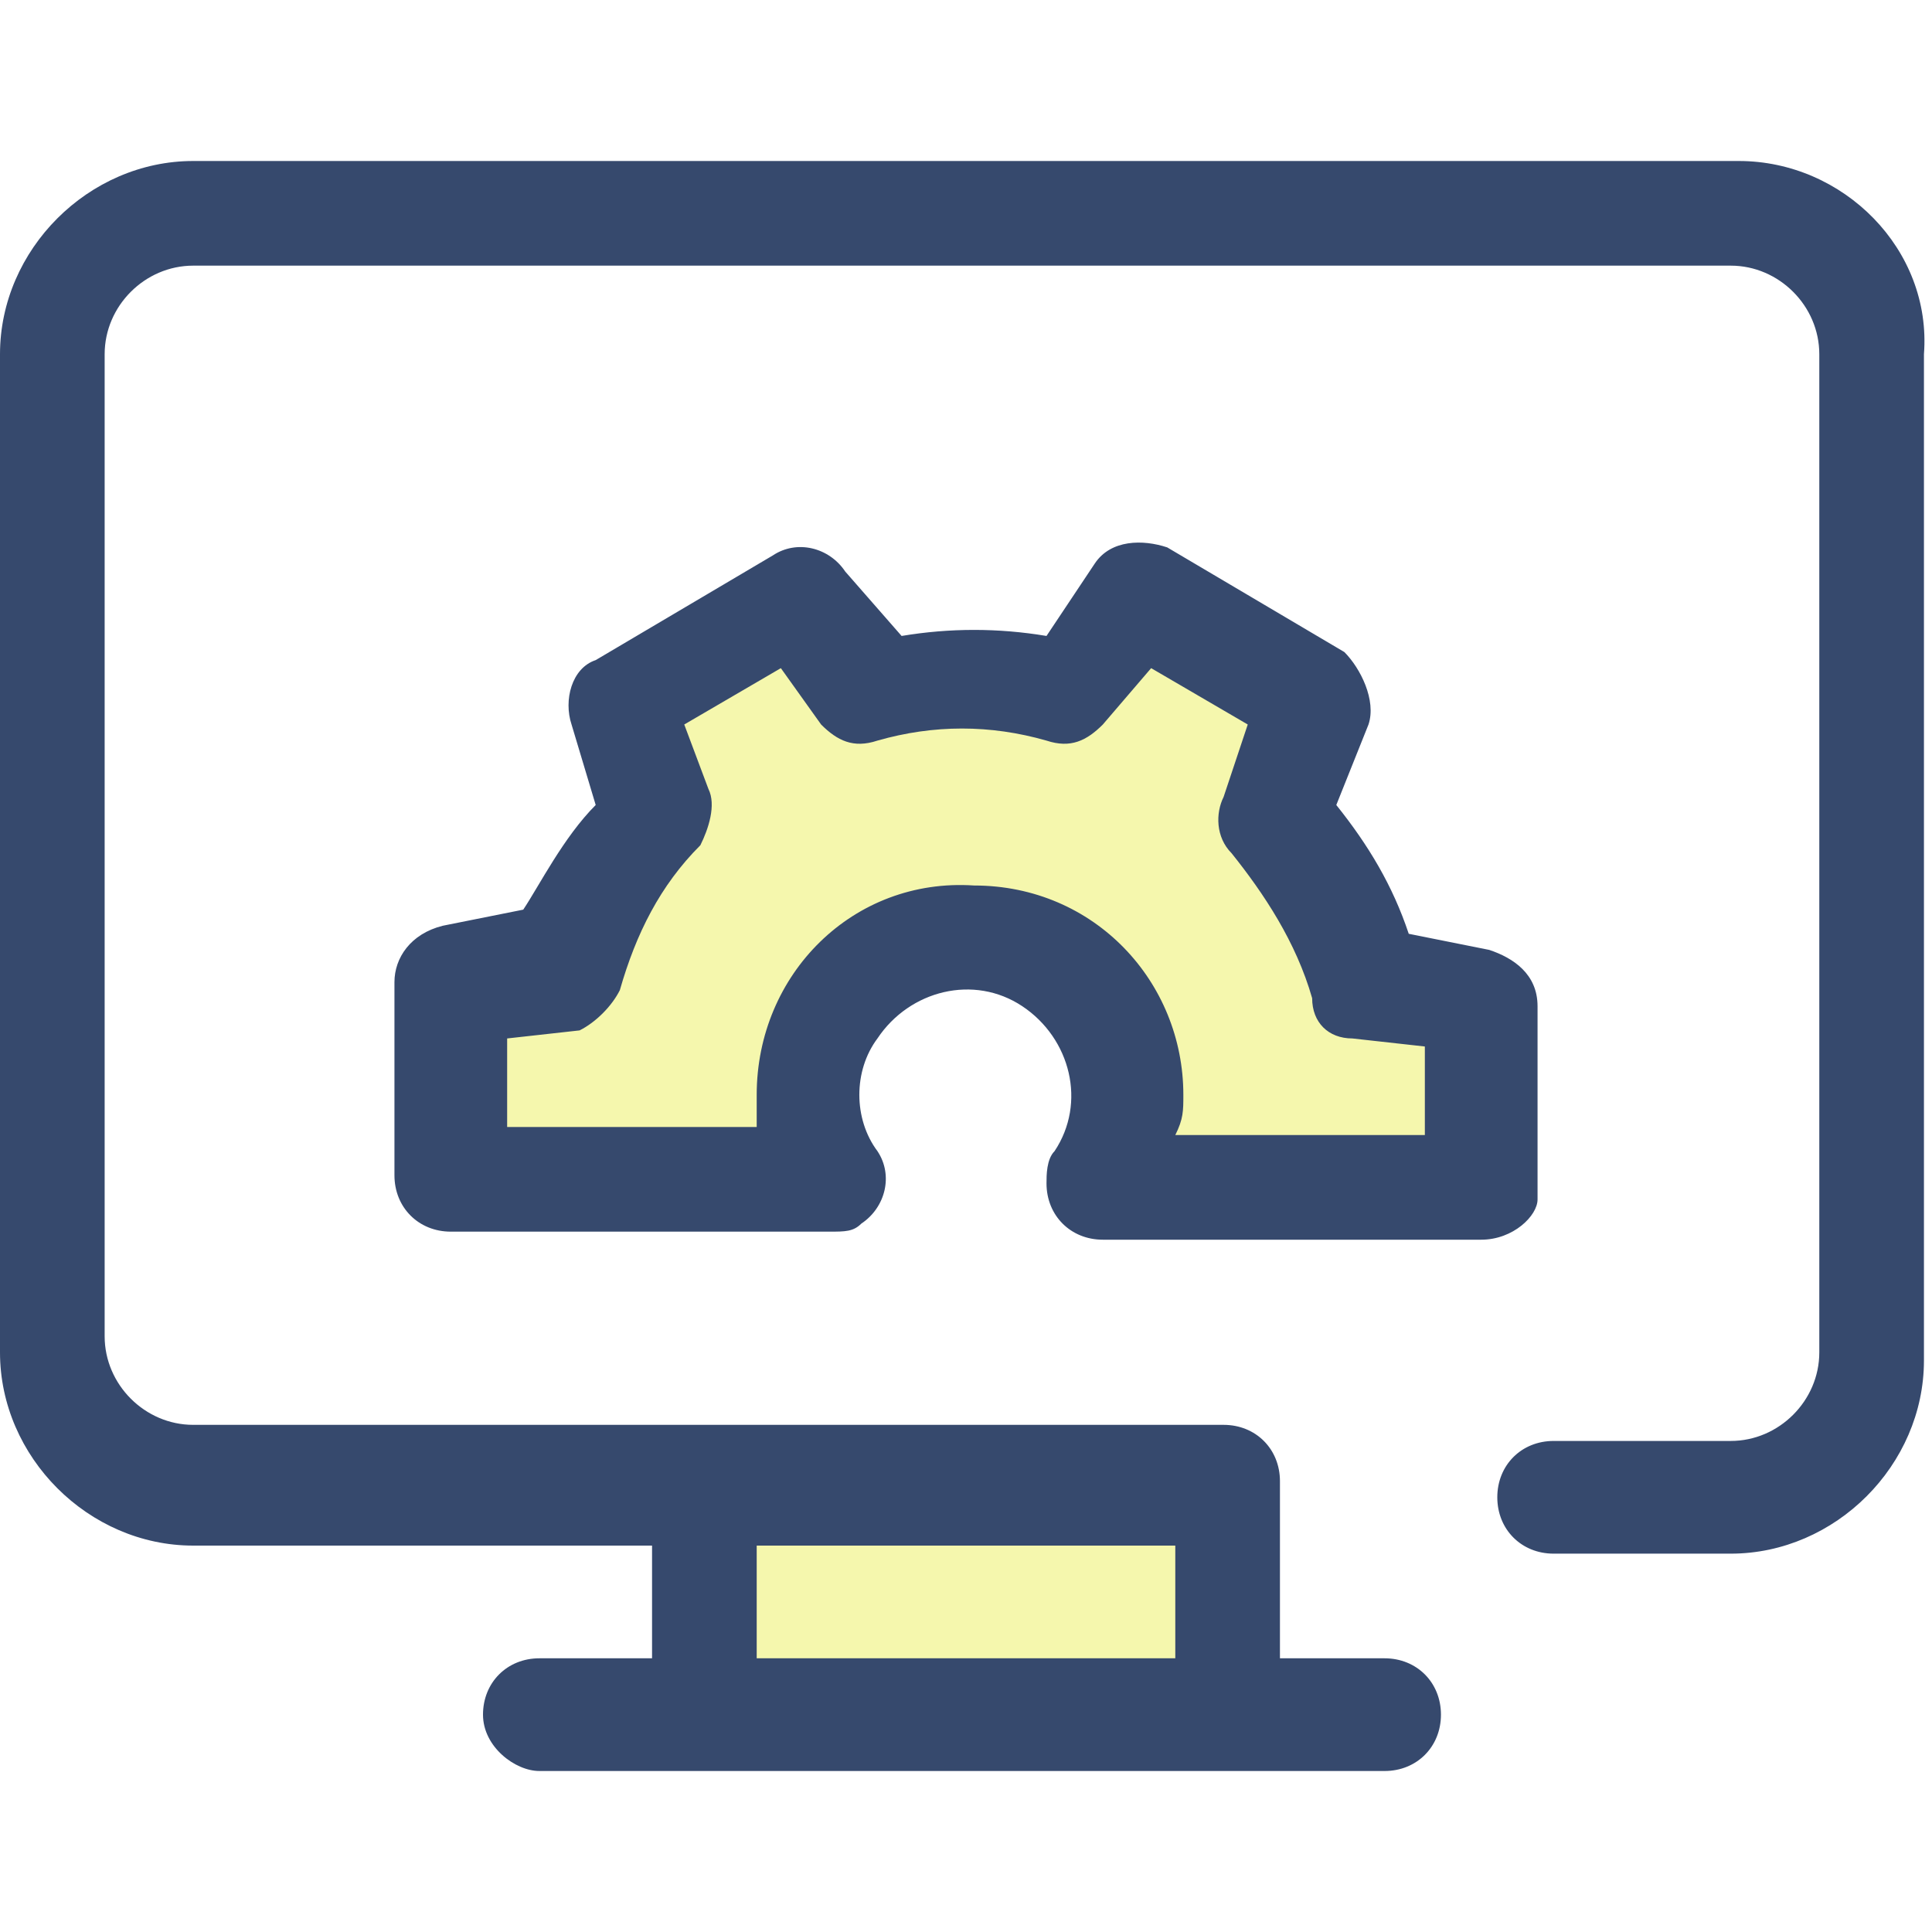
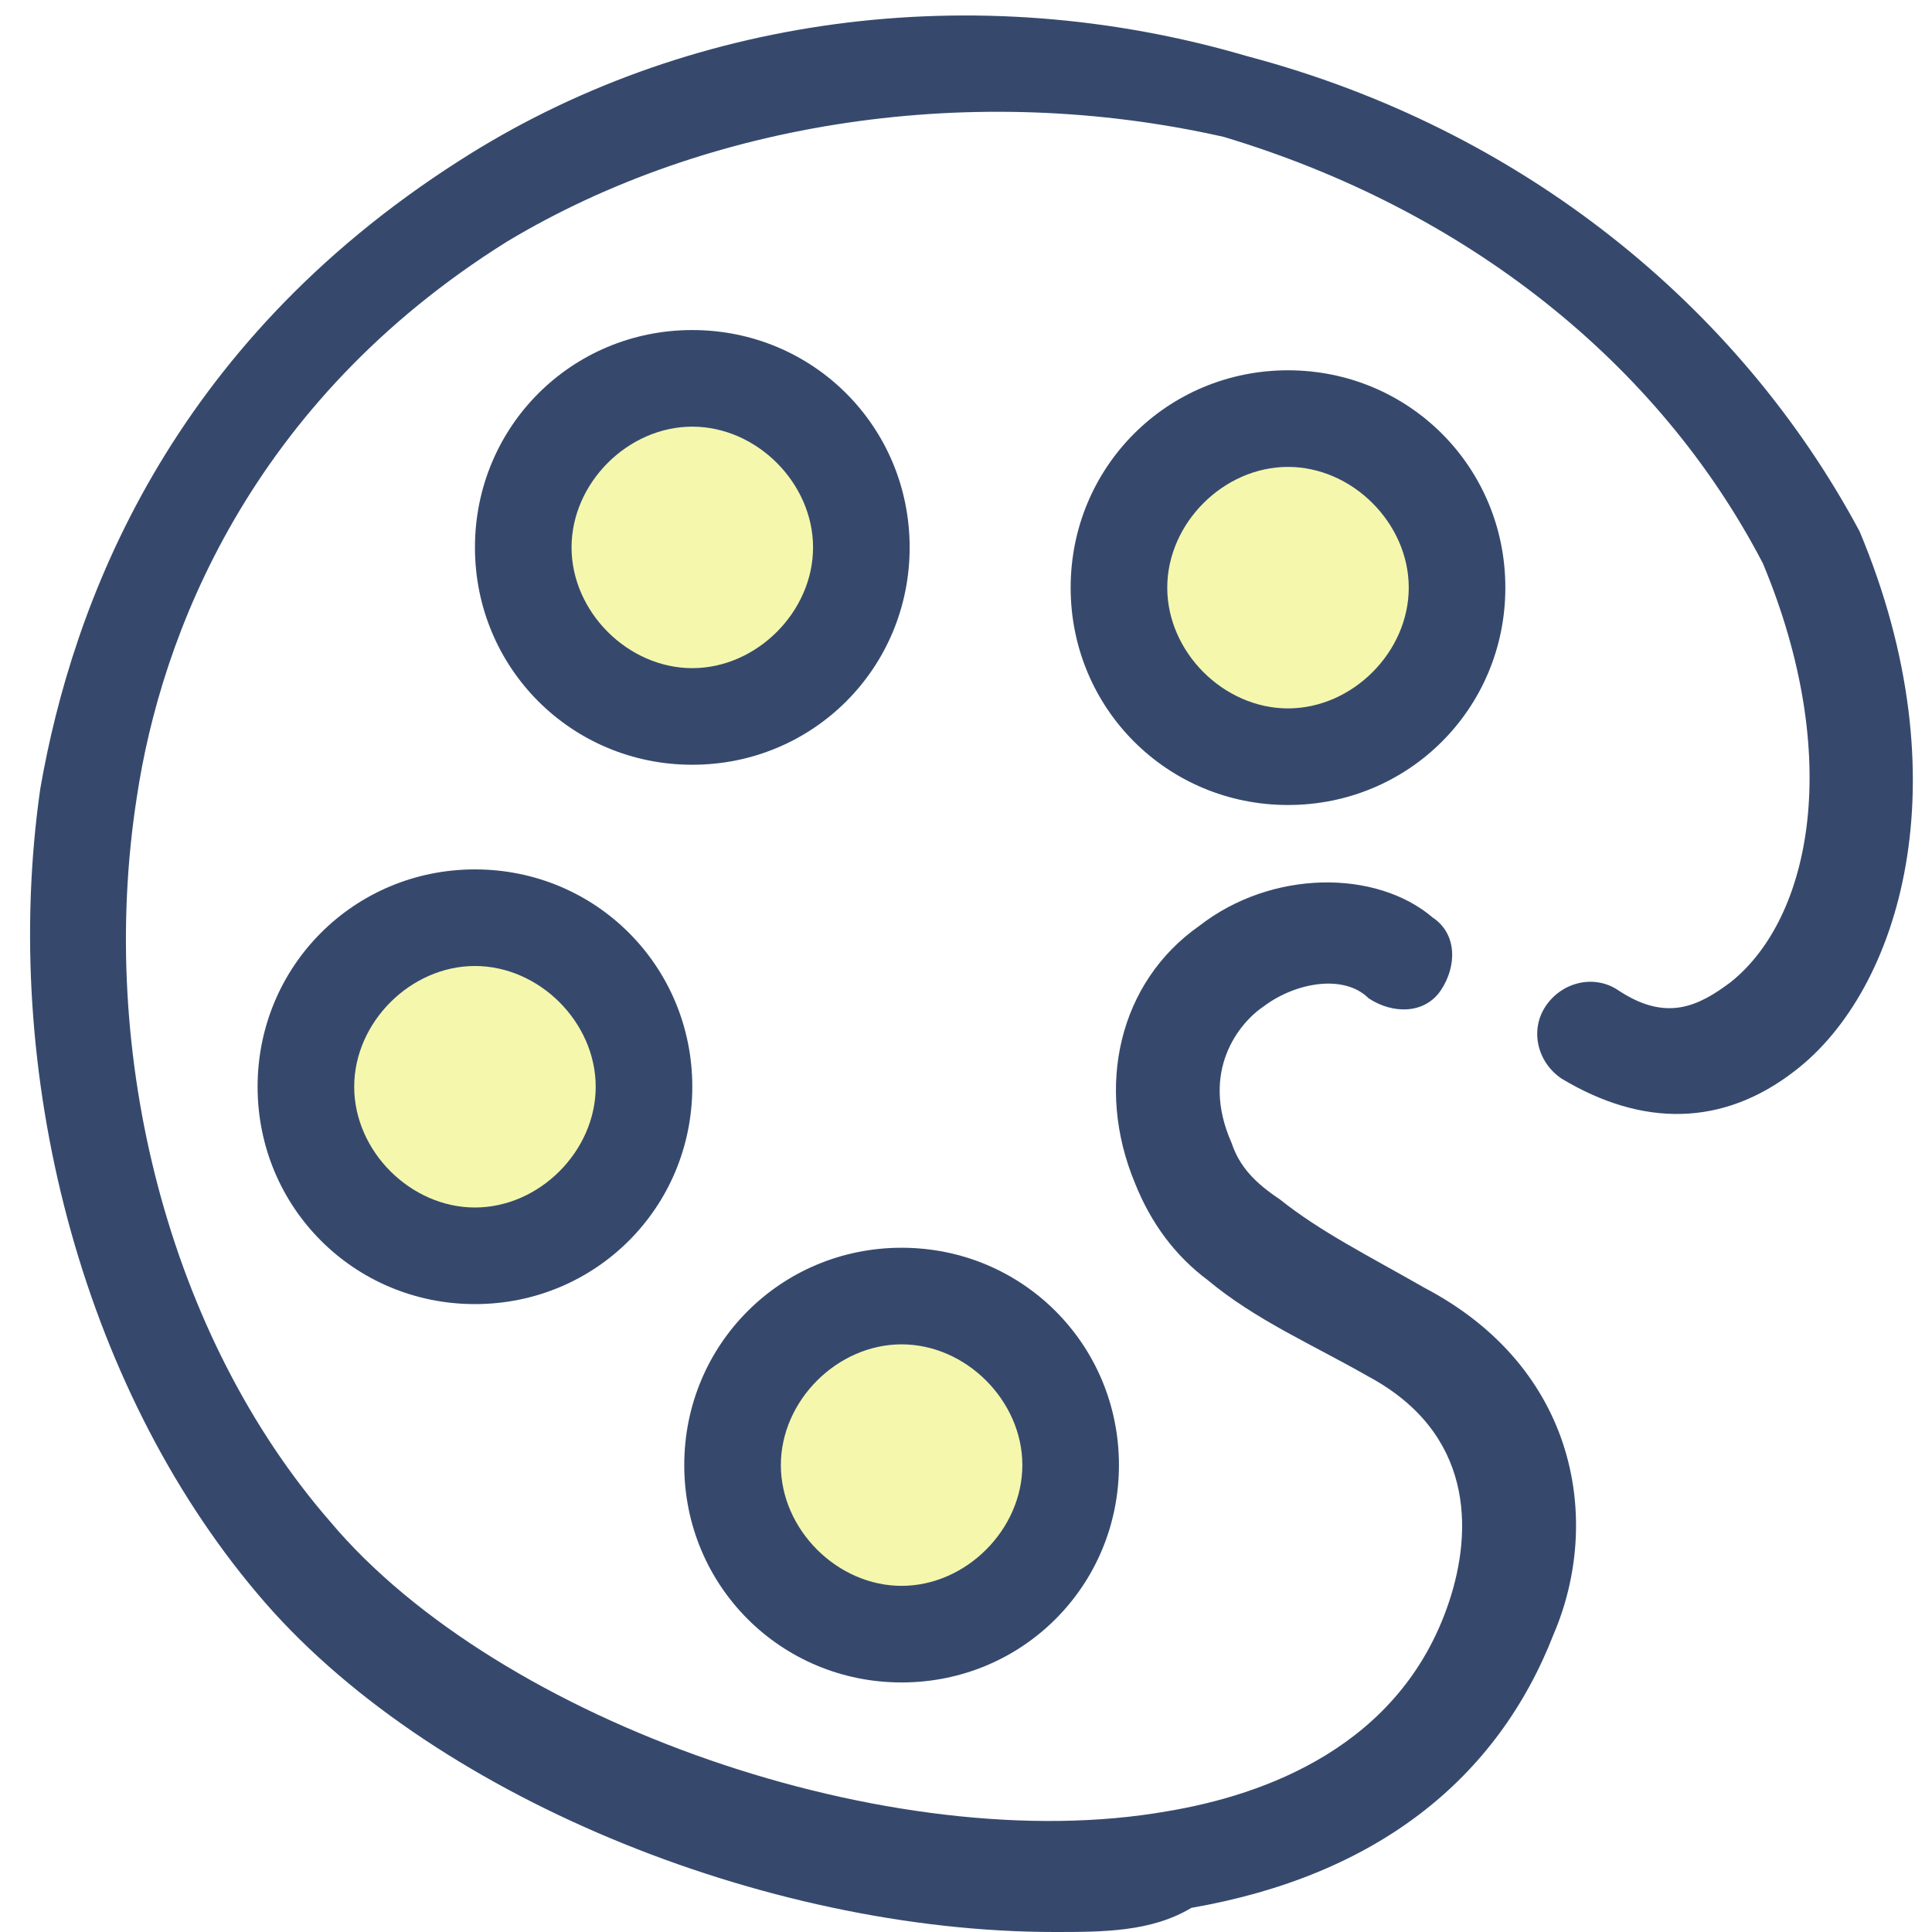
<svg xmlns="http://www.w3.org/2000/svg" xmlns:xlink="http://www.w3.org/1999/xlink" version="1.1" id="Layer_1" x="0px" y="0px" viewBox="0 0 24 24" style="enable-background:new 0 0 24 24;" xml:space="preserve">
  <style type="text/css">
- 	.st0{clip-path:url(#SVGID_00000166675814024028290390000015584981061537885327_);}
- 	.st1{fill:#F5F7AD;}
- 	.st2{fill:#36496D;}
+ 	.st0{display:none;}
+ 	.st1{display:inline;}
+ 	.st2{clip-path:url(#SVGID_00000111165840306887778660000012501017408764248206_);}
+ 	.st3{fill:#F5F7AD;}
+ 	.st4{fill:#36496D;}
</style>
-   <g>
-     <defs>
-       <rect id="SVGID_1_" y="2" width="24" height="20" />
-     </defs>
-     <clipPath id="SVGID_00000011008757529811748490000017161466954869711765_">
-       <use xlink:href="#SVGID_1_" style="overflow:visible;" />
-     </clipPath>
-     <g style="clip-path:url(#SVGID_00000011008757529811748490000017161466954869711765_);">
-       <path class="st1" d="M8.8,18.6h6.5v2.8H8.8V18.6z" />
-       <path class="st2" d="M21.6,2H2.4C1.1,2,0,3.1,0,4.4v12.4c0,1.3,1.1,2.4,2.4,2.4h5.7v1.4H6.7c-0.4,0-0.7,0.3-0.7,0.7S6.4,22,6.7,22    h10.5c0.4,0,0.7-0.3,0.7-0.7s-0.3-0.7-0.7-0.7h-1.3v-2c0-0.1,0-0.1,0-0.2c0-0.4-0.3-0.7-0.7-0.7H2.4c-0.6,0-1.1-0.5-1.1-1.1V4.4    c0-0.6,0.5-1.1,1.1-1.1h19.1c0.6,0,1.1,0.5,1.1,1.1v12.4c0,0.6-0.5,1.1-1.1,1.1h-2.2c-0.4,0-0.7,0.3-0.7,0.7    c0,0.4,0.3,0.7,0.7,0.7h2.2c1.3,0,2.4-1.1,2.4-2.4V4.4C24,3.1,22.9,2,21.6,2z M14.6,19.2v1.4H9.4v-1.4H14.6L14.6,19.2z" />
-       <path class="st1" d="M10.3,14.7c-0.6-0.9-0.3-2.2,0.6-2.8c0.9-0.6,2.2-0.3,2.8,0.6c0.4,0.7,0.4,1.5,0,2.2h4.7v-2.4L17,12.1    c-0.2-0.8-0.6-1.5-1.2-2l0.5-1.3l-2.2-1.3l-0.9,1.1c-0.8-0.2-1.6-0.2-2.4,0L9.9,7.5L7.7,8.8l0.5,1.3c-0.5,0.6-1,1.3-1.2,2    l-1.4,0.2v2.4H10.3L10.3,14.7z" />
-       <path class="st2" d="M18.4,15.4h-4.7c-0.4,0-0.7-0.3-0.7-0.7c0-0.1,0-0.3,0.1-0.4c0.4-0.6,0.2-1.4-0.4-1.8    c-0.6-0.4-1.4-0.2-1.8,0.4c-0.3,0.4-0.3,1,0,1.4c0.2,0.3,0.1,0.7-0.2,0.9c-0.1,0.1-0.2,0.1-0.4,0.1H5.6c-0.4,0-0.7-0.3-0.7-0.7    v-2.4c0-0.3,0.2-0.6,0.6-0.7l1-0.2C6.7,11,7,10.4,7.4,10L7.1,9c-0.1-0.3,0-0.7,0.3-0.8l2.2-1.3c0.3-0.2,0.7-0.1,0.9,0.2l0.7,0.8    c0.6-0.1,1.2-0.1,1.8,0L13.6,7c0.2-0.3,0.6-0.3,0.9-0.2l2.2,1.3C16.9,8.3,17.1,8.7,17,9l-0.4,1c0.4,0.5,0.7,1,0.9,1.6l1,0.2    c0.3,0.1,0.6,0.3,0.6,0.7v2.4C19.1,15.1,18.8,15.4,18.4,15.4L18.4,15.4z M14.6,14.1h3.1v-1.1l-0.9-0.1c-0.3,0-0.5-0.2-0.5-0.5    c-0.2-0.7-0.6-1.3-1-1.8c-0.2-0.2-0.2-0.5-0.1-0.7L15.5,9l-1.2-0.7L13.7,9c-0.2,0.2-0.4,0.3-0.7,0.2c-0.7-0.2-1.4-0.2-2.1,0    c-0.3,0.1-0.5,0-0.7-0.2L9.7,8.3L8.5,9l0.3,0.8c0.1,0.2,0,0.5-0.1,0.7c-0.5,0.5-0.8,1.1-1,1.8c-0.1,0.2-0.3,0.4-0.5,0.5l-0.9,0.1    v1.1h3.1c0-0.1,0-0.3,0-0.4c0-1.5,1.2-2.7,2.7-2.6c1.5,0,2.6,1.2,2.6,2.6C14.7,13.8,14.7,13.9,14.6,14.1z" />
+   <g id="Layer_1_00000014604931360628108300000006851674282768938155_" class="st0">
+     <g class="st1">
+       <g>
+         <g>
+           <defs>
+             <rect id="SVGID_1_" y="2" width="24" height="20" />
+           </defs>
+           <clipPath id="SVGID_00000158732896706151793990000016226058743974769341_">
+             <use xlink:href="#SVGID_1_" style="overflow:visible;" />
+           </clipPath>
+           <g style="clip-path:url(#SVGID_00000158732896706151793990000016226058743974769341_);">
+             <path class="st3" d="M8.8,18.6h6.5v2.8H8.8V18.6z" />
+             <path class="st4" d="M21.6,2H2.4C1.1,2,0,3.1,0,4.4v12.4c0,1.3,1.1,2.4,2.4,2.4h5.7v1.4H6.7c-0.4,0-0.7,0.3-0.7,0.7       S6.4,22,6.7,22h10.5c0.4,0,0.7-0.3,0.7-0.7s-0.3-0.7-0.7-0.7h-1.3v-2c0-0.1,0-0.1,0-0.2c0-0.4-0.3-0.7-0.7-0.7H2.4       c-0.6,0-1.1-0.5-1.1-1.1V4.4c0-0.6,0.5-1.1,1.1-1.1h19.1c0.6,0,1.1,0.5,1.1,1.1v12.4c0,0.6-0.5,1.1-1.1,1.1h-2.2       c-0.4,0-0.7,0.3-0.7,0.7c0,0.4,0.3,0.7,0.7,0.7h2.2c1.3,0,2.4-1.1,2.4-2.4V4.4C24,3.1,22.9,2,21.6,2z M14.6,19.2v1.4H9.4v-1.4       H14.6L14.6,19.2z" />
+             <path class="st3" d="M10.3,14.7c-0.6-0.9-0.3-2.2,0.6-2.8c0.9-0.6,2.2-0.3,2.8,0.6c0.4,0.7,0.4,1.5,0,2.2h4.7v-2.4L17,12.1       c-0.2-0.8-0.6-1.5-1.2-2l0.5-1.3l-2.2-1.3l-0.9,1.1c-0.8-0.2-1.6-0.2-2.4,0L9.9,7.5L7.7,8.8l0.5,1.3c-0.5,0.6-1,1.3-1.2,2       l-1.4,0.2v2.4L10.3,14.7L10.3,14.7z" />
+             <path class="st4" d="M18.4,15.4h-4.7c-0.4,0-0.7-0.3-0.7-0.7c0-0.1,0-0.3,0.1-0.4c0.4-0.6,0.2-1.4-0.4-1.8       c-0.6-0.4-1.4-0.2-1.8,0.4c-0.3,0.4-0.3,1,0,1.4c0.2,0.3,0.1,0.7-0.2,0.9c-0.1,0.1-0.2,0.1-0.4,0.1H5.6c-0.4,0-0.7-0.3-0.7-0.7       v-2.4c0-0.3,0.2-0.6,0.6-0.7l1-0.2C6.7,11,7,10.4,7.4,10L7.1,9C7,8.7,7.1,8.3,7.4,8.2l2.2-1.3c0.3-0.2,0.7-0.1,0.9,0.2l0.7,0.8       c0.6-0.1,1.2-0.1,1.8,0L13.6,7c0.2-0.3,0.6-0.3,0.9-0.2l2.2,1.3C16.9,8.3,17.1,8.7,17,9l-0.4,1c0.4,0.5,0.7,1,0.9,1.6l1,0.2       c0.3,0.1,0.6,0.3,0.6,0.7v2.4C19.1,15.1,18.8,15.4,18.4,15.4L18.4,15.4z M14.6,14.1h3.1V13l-0.9-0.1c-0.3,0-0.5-0.2-0.5-0.5       c-0.2-0.7-0.6-1.3-1-1.8c-0.2-0.2-0.2-0.5-0.1-0.7L15.5,9l-1.2-0.7L13.7,9c-0.2,0.2-0.4,0.3-0.7,0.2c-0.7-0.2-1.4-0.2-2.1,0       c-0.3,0.1-0.5,0-0.7-0.2L9.7,8.3L8.5,9l0.3,0.8c0.1,0.2,0,0.5-0.1,0.7c-0.5,0.5-0.8,1.1-1,1.8c-0.1,0.2-0.3,0.4-0.5,0.5       l-0.9,0.1V14h3.1c0-0.1,0-0.3,0-0.4c0-1.5,1.2-2.7,2.7-2.6c1.5,0,2.6,1.2,2.6,2.6C14.7,13.8,14.7,13.9,14.6,14.1z" />
+           </g>
+         </g>
+       </g>
+     </g>
+   </g>
+   <g id="Layer_2_00000140697307357484189450000002458318317021310855_">
+     <g>
+       <path class="st4" d="M13.1,24c-3.6,0-7.8-1.7-9.9-4.2C1,17.2,0,13.3,0.5,9.8C0.9,7.5,2.1,4.3,5.7,2c2.8-1.8,6.4-2.3,9.8-1.3    c3.4,0.9,6.1,3.1,7.6,5.9c1.3,3.1,0.5,5.7-0.8,6.7c-0.9,0.7-1.9,0.7-2.9,0.1c-0.3-0.2-0.4-0.6-0.2-0.9c0.2-0.3,0.6-0.4,0.9-0.2    c0.6,0.4,1,0.2,1.4-0.1c1-0.8,1.4-2.8,0.4-5.2c-1.3-2.5-3.7-4.4-6.7-5.3C12.1,1,8.8,1.5,6.3,3c-3.2,2-4.3,4.9-4.6,6.9    c-0.5,3.2,0.4,6.7,2.4,9c2.1,2.5,7,4.2,10.4,3.6c1.2-0.2,2.9-0.8,3.5-2.6c0.3-0.9,0.3-2.1-1-2.8c-0.7-0.4-1.4-0.7-2-1.2    c-0.4-0.3-0.7-0.7-0.9-1.2c-0.5-1.2-0.2-2.5,0.8-3.2c0.9-0.7,2.2-0.7,2.9-0.1c0.3,0.2,0.3,0.6,0.1,0.9c-0.2,0.3-0.6,0.3-0.9,0.1    c-0.3-0.3-0.9-0.2-1.3,0.1c-0.3,0.2-0.8,0.8-0.4,1.7c0.1,0.3,0.3,0.5,0.6,0.7c0.5,0.4,1.1,0.7,1.8,1.1c1.9,1,2.2,2.9,1.6,4.3    c-0.7,1.8-2.2,3-4.5,3.4C14.3,24,13.7,24,13.1,24z" />
+     </g>
+     <g>
+       <circle class="st3" cx="16" cy="7.3" r="2.1" />
+       <path class="st4" d="M16,10c-1.5,0-2.7-1.2-2.7-2.7s1.2-2.7,2.7-2.7s2.7,1.2,2.7,2.7S17.5,10,16,10z M16,5.8    c-0.8,0-1.5,0.7-1.5,1.5c0,0.8,0.7,1.5,1.5,1.5s1.5-0.7,1.5-1.5C17.5,6.5,16.8,5.8,16,5.8z" />
+     </g>
+     <g>
+       <circle class="st3" cx="8.6" cy="6.8" r="2.1" />
+       <path class="st4" d="M8.6,9.5c-1.5,0-2.7-1.2-2.7-2.7s1.2-2.7,2.7-2.7s2.7,1.2,2.7,2.7S10.1,9.5,8.6,9.5z M8.6,5.3    C7.8,5.3,7.1,6,7.1,6.8c0,0.8,0.7,1.5,1.5,1.5s1.5-0.7,1.5-1.5C10.1,6,9.4,5.3,8.6,5.3z" />
+     </g>
+     <g>
+       <circle class="st3" cx="5.9" cy="13.5" r="2.1" />
+       <path class="st4" d="M5.9,16.2c-1.5,0-2.7-1.2-2.7-2.7c0-1.5,1.2-2.7,2.7-2.7s2.7,1.2,2.7,2.7C8.6,15,7.4,16.2,5.9,16.2z M5.9,12    c-0.8,0-1.5,0.7-1.5,1.5S5.1,15,5.9,15s1.5-0.7,1.5-1.5S6.7,12,5.9,12z" />
+     </g>
+     <g>
+       <circle class="st3" cx="11.2" cy="18.2" r="2.1" />
+       <path class="st4" d="M11.2,20.9c-1.5,0-2.7-1.2-2.7-2.7c0-1.5,1.2-2.7,2.7-2.7s2.7,1.2,2.7,2.7C13.9,19.7,12.7,20.9,11.2,20.9z     M11.2,16.7c-0.8,0-1.5,0.7-1.5,1.5s0.7,1.5,1.5,1.5c0.8,0,1.5-0.7,1.5-1.5S12,16.7,11.2,16.7z" />
    </g>
  </g>
</svg>
